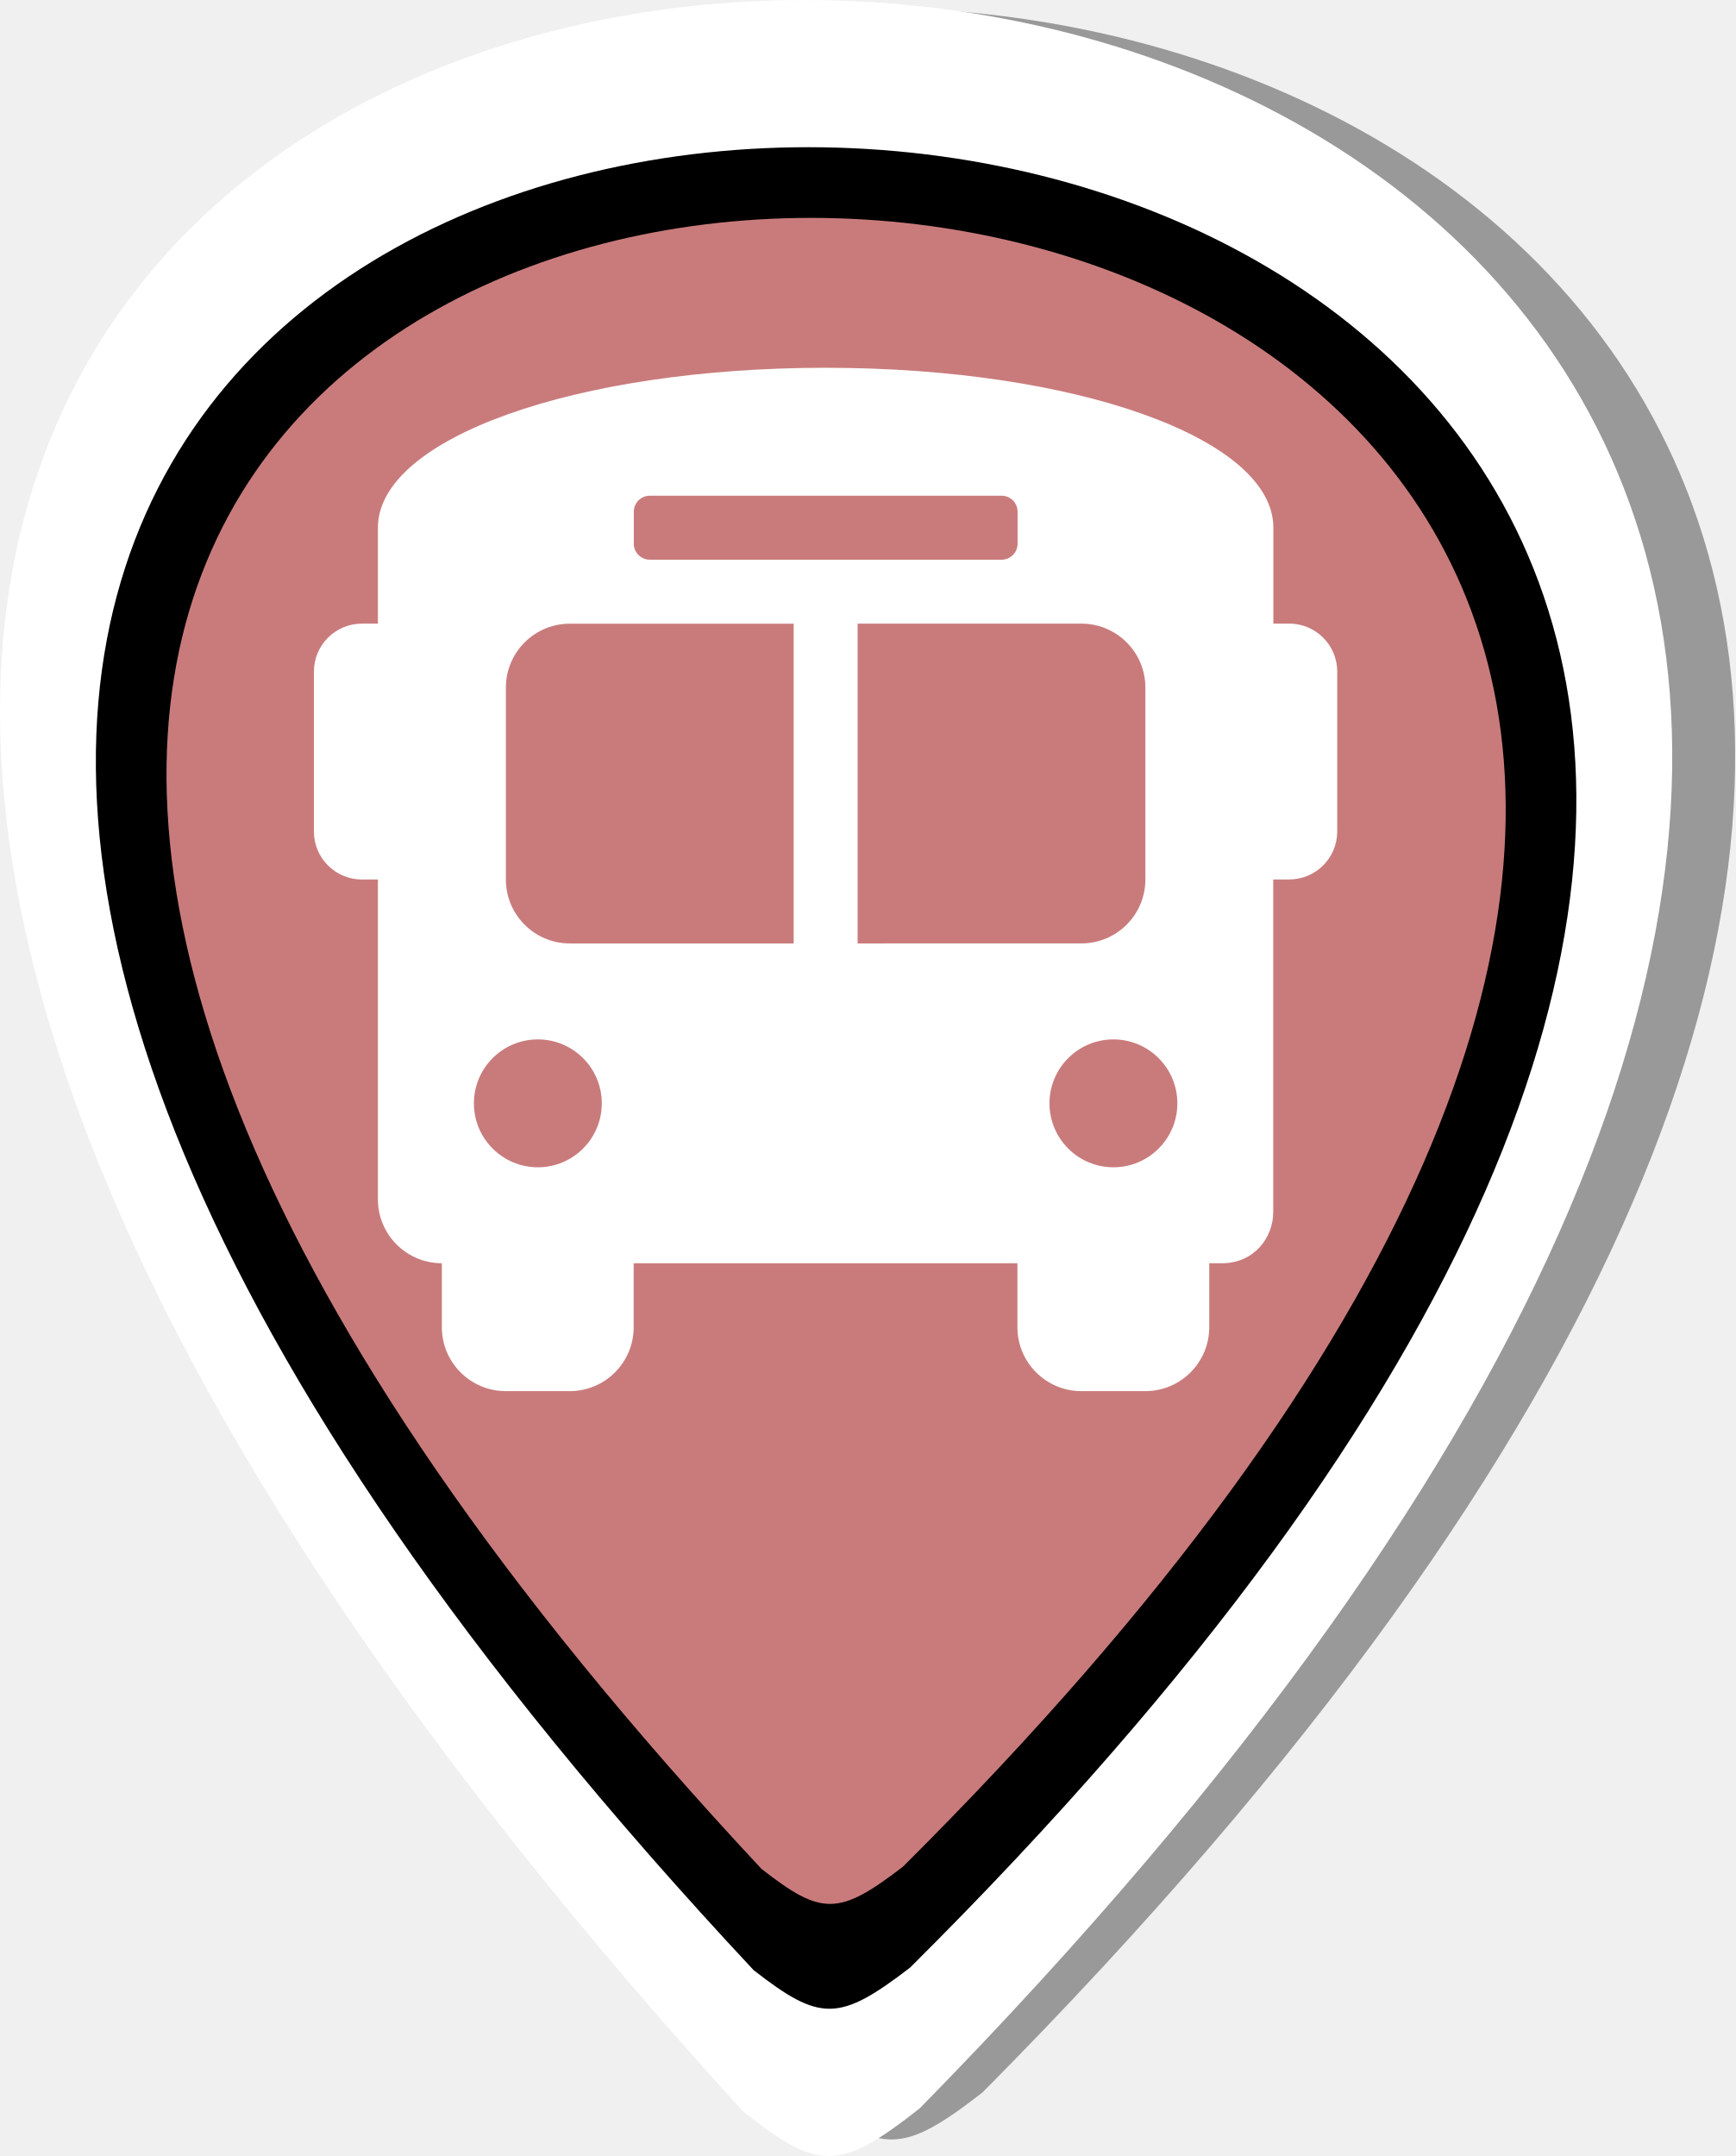
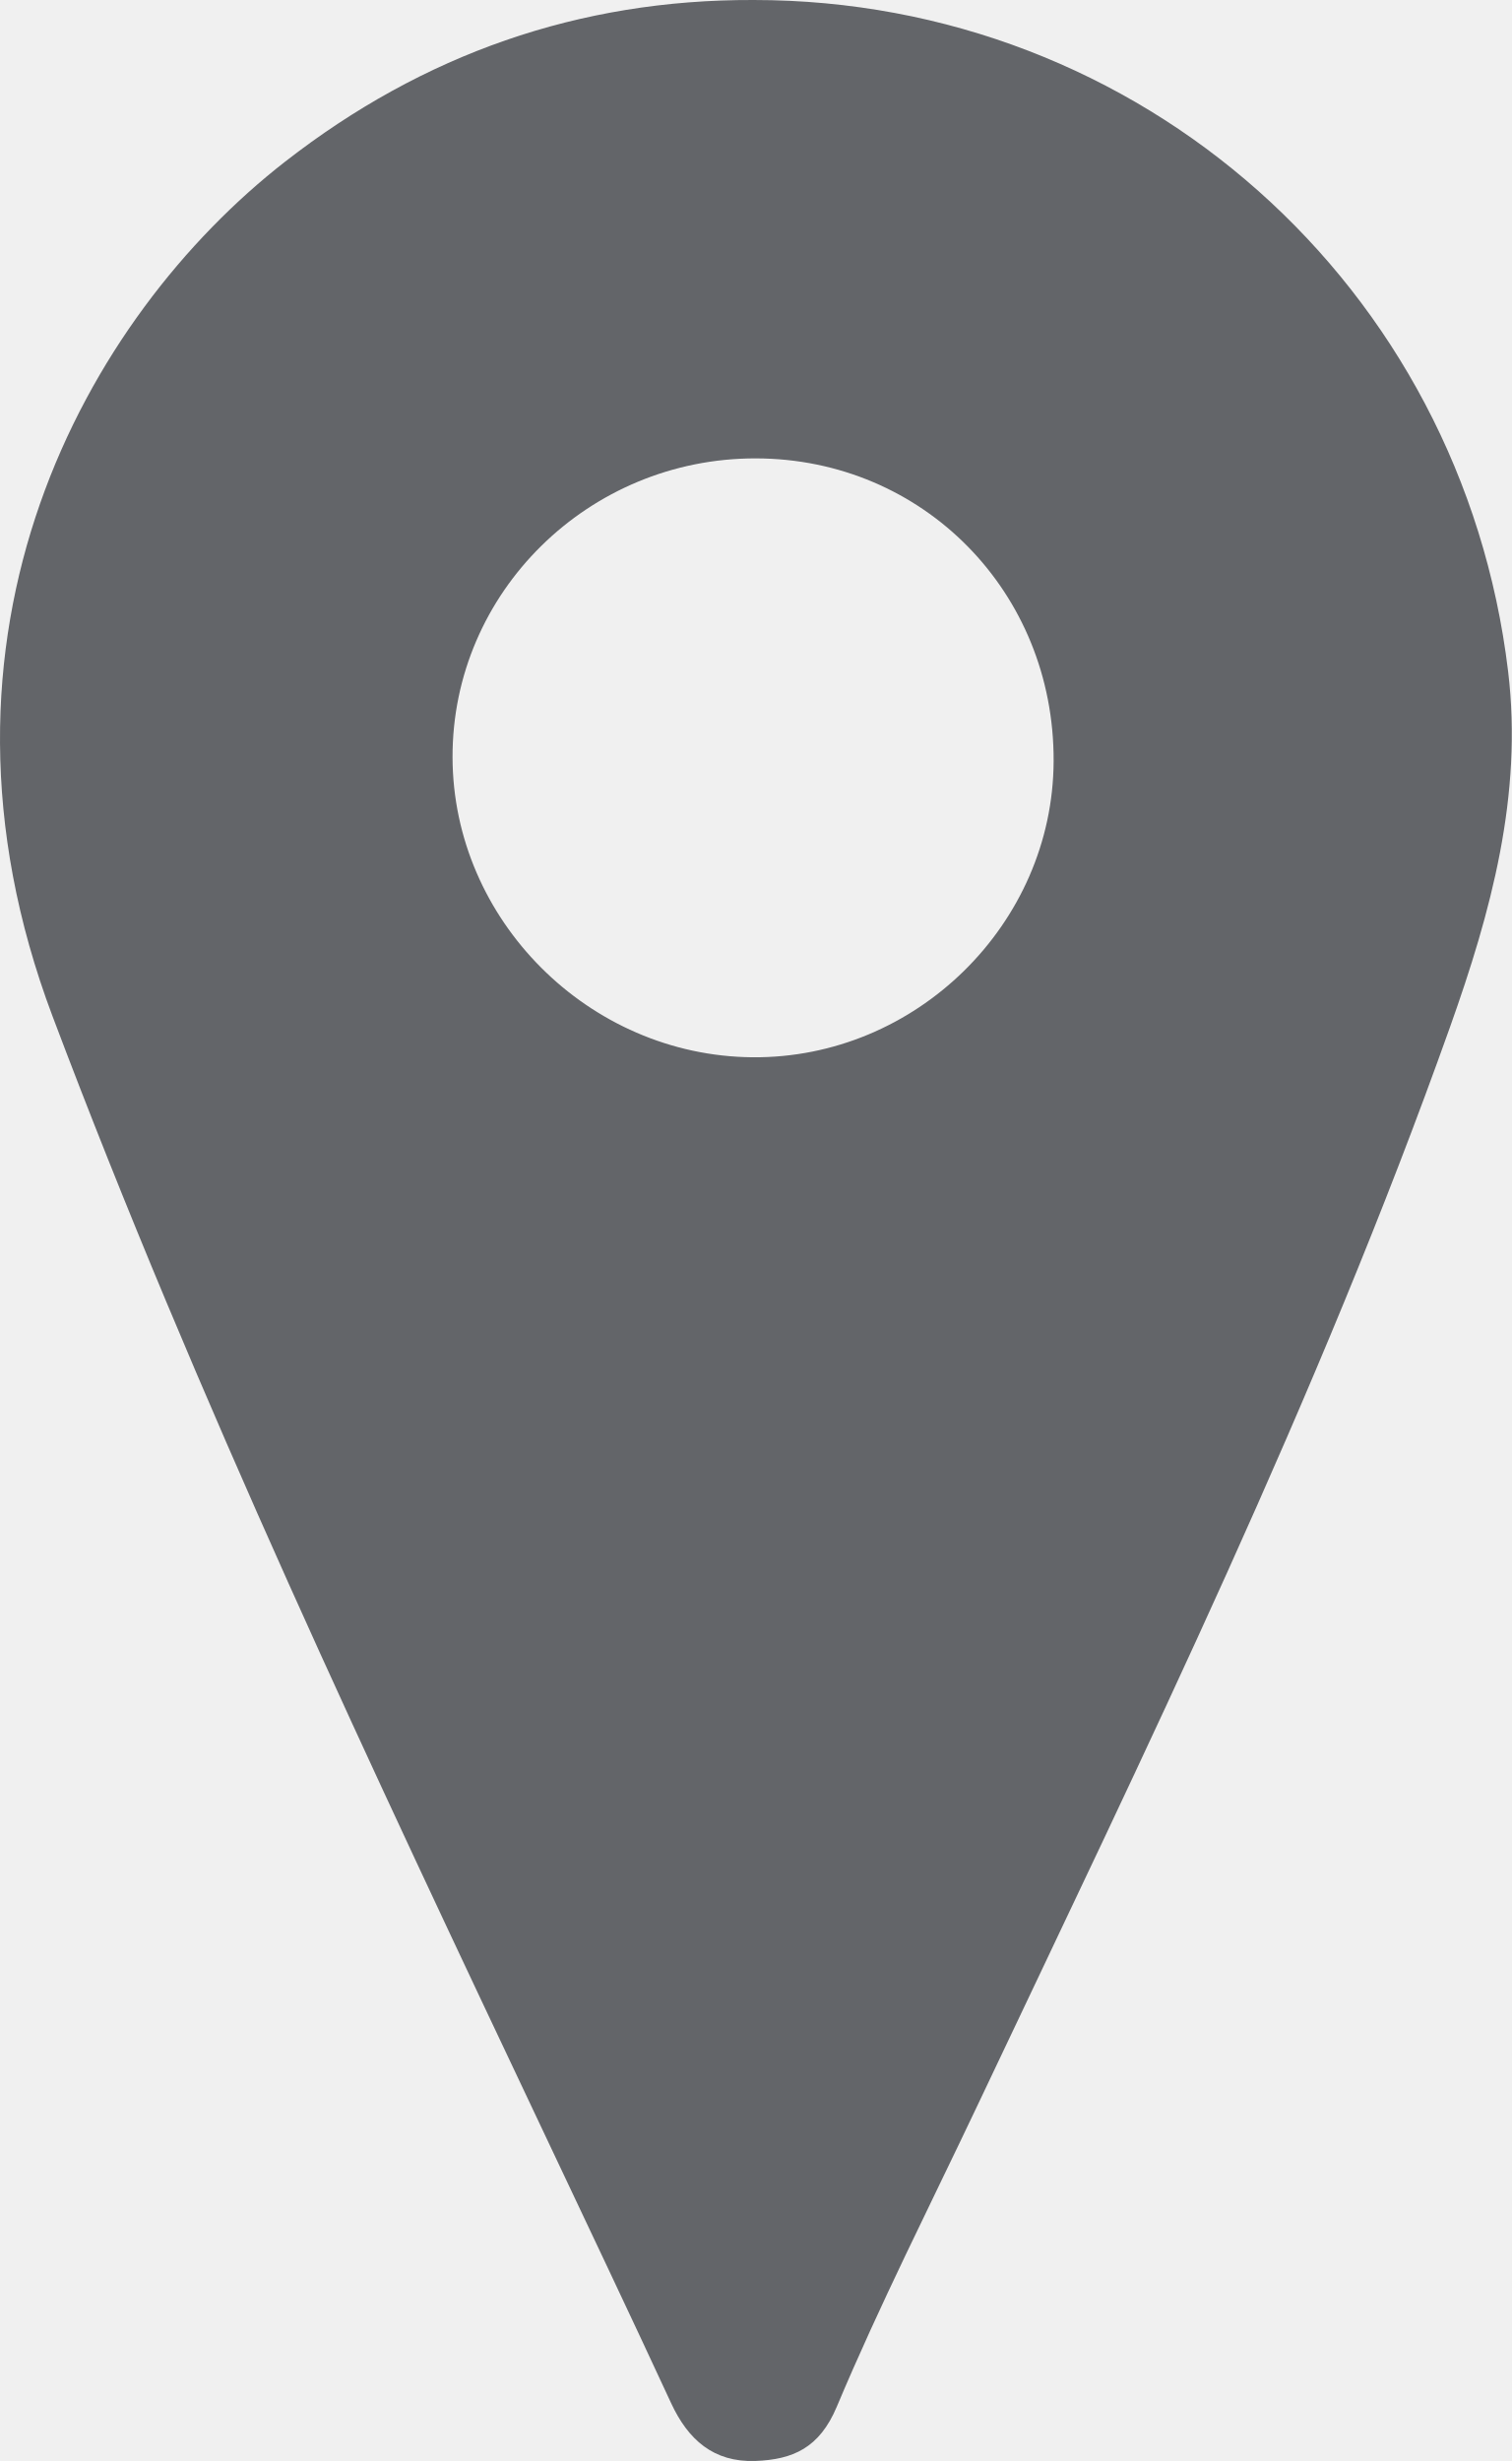
- <svg xmlns="http://www.w3.org/2000/svg" width="155.691" height="193.448" viewBox="0 0 41.193 51.183" version="1.1" id="svg5" xml:space="preserve">
-   <defs id="defs2" />
-   <g id="layer1" transform="translate(-238.1366,172.5991)">
-     <path style="fill:#999999;stroke:none;stroke-width:0.434" d="m 257.268,-122.859 c -62.886,-68.195 67.551,-63.903 4.195,-0.068 -1.9,1.479 -2.409,1.48 -4.195,0.068 z" id="path104-5-1-5-1-36" />
-     <path style="fill:#ffffff;stroke:none;stroke-width:0.437" d="m 255.774,-122.478 c -62.886,-68.969 67.551,-64.629 4.195,-0.068 -1.9,1.495 -2.409,1.497 -4.195,0.068 z" id="path104-2-5-9-5" />
-     <path style="fill:#000000;stroke:none;stroke-width:0.382" d="m 256.027,-125.829 c -55.677,-59.55 59.807,-55.802 3.714,-0.059 -1.682,1.291 -2.133,1.292 -3.714,0.059 z" id="path104-1-0-6-5-5" />
-     <path style="fill:#c97b7c;fill-opacity:1;fill-rule:evenodd;stroke:none;stroke-width:0.346" d="m 256.214,-128.232 c -50.363,-53.934 54.099,-50.54 3.359,-0.053 -1.521,1.169 -1.929,1.171 -3.359,0.053 z" id="path104-1-3-4-3-76-8" />
-     <path fill="#f1241d" d="m 268.746,-157.794 h -0.38 v -2.278 c 0,-2.126 -4.707,-3.796 -10.629,-3.796 -5.922,0 -10.629,1.67 -10.629,3.796 v 2.278 h -0.38 c -0.629,0 -1.139,0.51 -1.139,1.139 v 3.796 c 0,0.629 0.51,1.139 1.139,1.139 h 0.38 v 7.592 c 0,0.838 0.68,1.518 1.518,1.518 v 1.518 c 0,0.838 0.68,1.518 1.518,1.518 h 1.518 c 0.838,0 1.518,-0.68 1.518,-1.518 v -1.518 h 9.11 v 1.518 c 0,0.838 0.68,1.518 1.518,1.518 h 1.518 c 0.838,0 1.518,-0.68 1.518,-1.518 v -1.518 h 0.304 c 0.759,0 1.215,-0.607 1.215,-1.215 v -7.896 h 0.38 c 0.629,0 1.139,-0.51 1.139,-1.139 v -3.796 c 0,-0.629 -0.51,-1.139 -1.139,-1.139 z m -15.563,-2.657 c 0,-0.21 0.17,-0.38 0.38,-0.38 h 8.351 c 0.21,0 0.38,0.17 0.38,0.38 v 0.759 c 0,0.21 -0.17,0.38 -0.38,0.38 h -8.351 c -0.21,0 -0.38,-0.17 -0.38,-0.38 z m -2.278,15.563 c -0.838,0 -1.518,-0.68 -1.518,-1.518 0,-0.838 0.68,-1.518 1.518,-1.518 0.838,0 1.518,0.68 1.518,1.518 0,0.838 -0.68,1.518 -1.518,1.518 z m 6.073,-5.314 h -5.314 c -0.838,0 -1.518,-0.68 -1.518,-1.518 v -4.555 c 0,-0.838 0.68,-1.518 1.518,-1.518 h 5.314 z m 1.518,0 v -7.592 h 5.314 c 0.838,0 1.518,0.68 1.518,1.518 v 4.555 c 0,0.838 -0.68,1.518 -1.518,1.518 z m 6.073,5.314 c -0.838,0 -1.518,-0.68 -1.518,-1.518 0,-0.838 0.68,-1.518 1.518,-1.518 0.838,0 1.518,0.68 1.518,1.518 0,0.838 -0.68,1.518 -1.518,1.518 z" id="path8608-8-1" style="fill:#ffffff;stroke-width:0.047" />
+ <svg xmlns="http://www.w3.org/2000/svg" version="1.1" id="Capa_1" x="0px" y="0px" viewBox="0 0 663.48 1080" style="enable-background:new 0 0 663.48 1080;" xml:space="preserve">
+   <style type="text/css">
+ 	.st0{fill:#636569;}
+ 	.st1{fill:#235B4E;}
+ 	.st2{fill:#9C182F;}
+ 	.st3{fill:#00A19B;}
+ 	.st4{fill:#BC955C;}
+ </style>
+   <g>
+     <path class="st0" d="M330.67,0c169.69-0.02,310.85,125.36,331.18,294.64c6.53,54.35-7.55,105.65-25.52,156.13   C578.42,613.46,502.69,768.36,428.9,924.1c-20.81,43.92-42.86,87.33-61.68,132.1c-7.6,18.07-19.23,23.2-35.79,23.78   c-18.31,0.64-29.48-9.37-36.9-25.36c-17.92-38.66-36.2-77.16-54.42-115.68C163.28,776.59,86.55,614.4,23.06,445.99   C-40.22,278.16,37.62,139.05,125.23,70.86C185.62,23.86,253.96-0.26,330.67,0z M331.72,201.16   c-73.46-0.13-133.3,58.84-133.12,131.19c0.17,71.35,59.76,130.98,131.53,131.63c71.8,0.65,131.98-58.48,132.26-129.96   C462.69,259.83,405.11,201.29,331.72,201.16z" />
  </g>
</svg>
